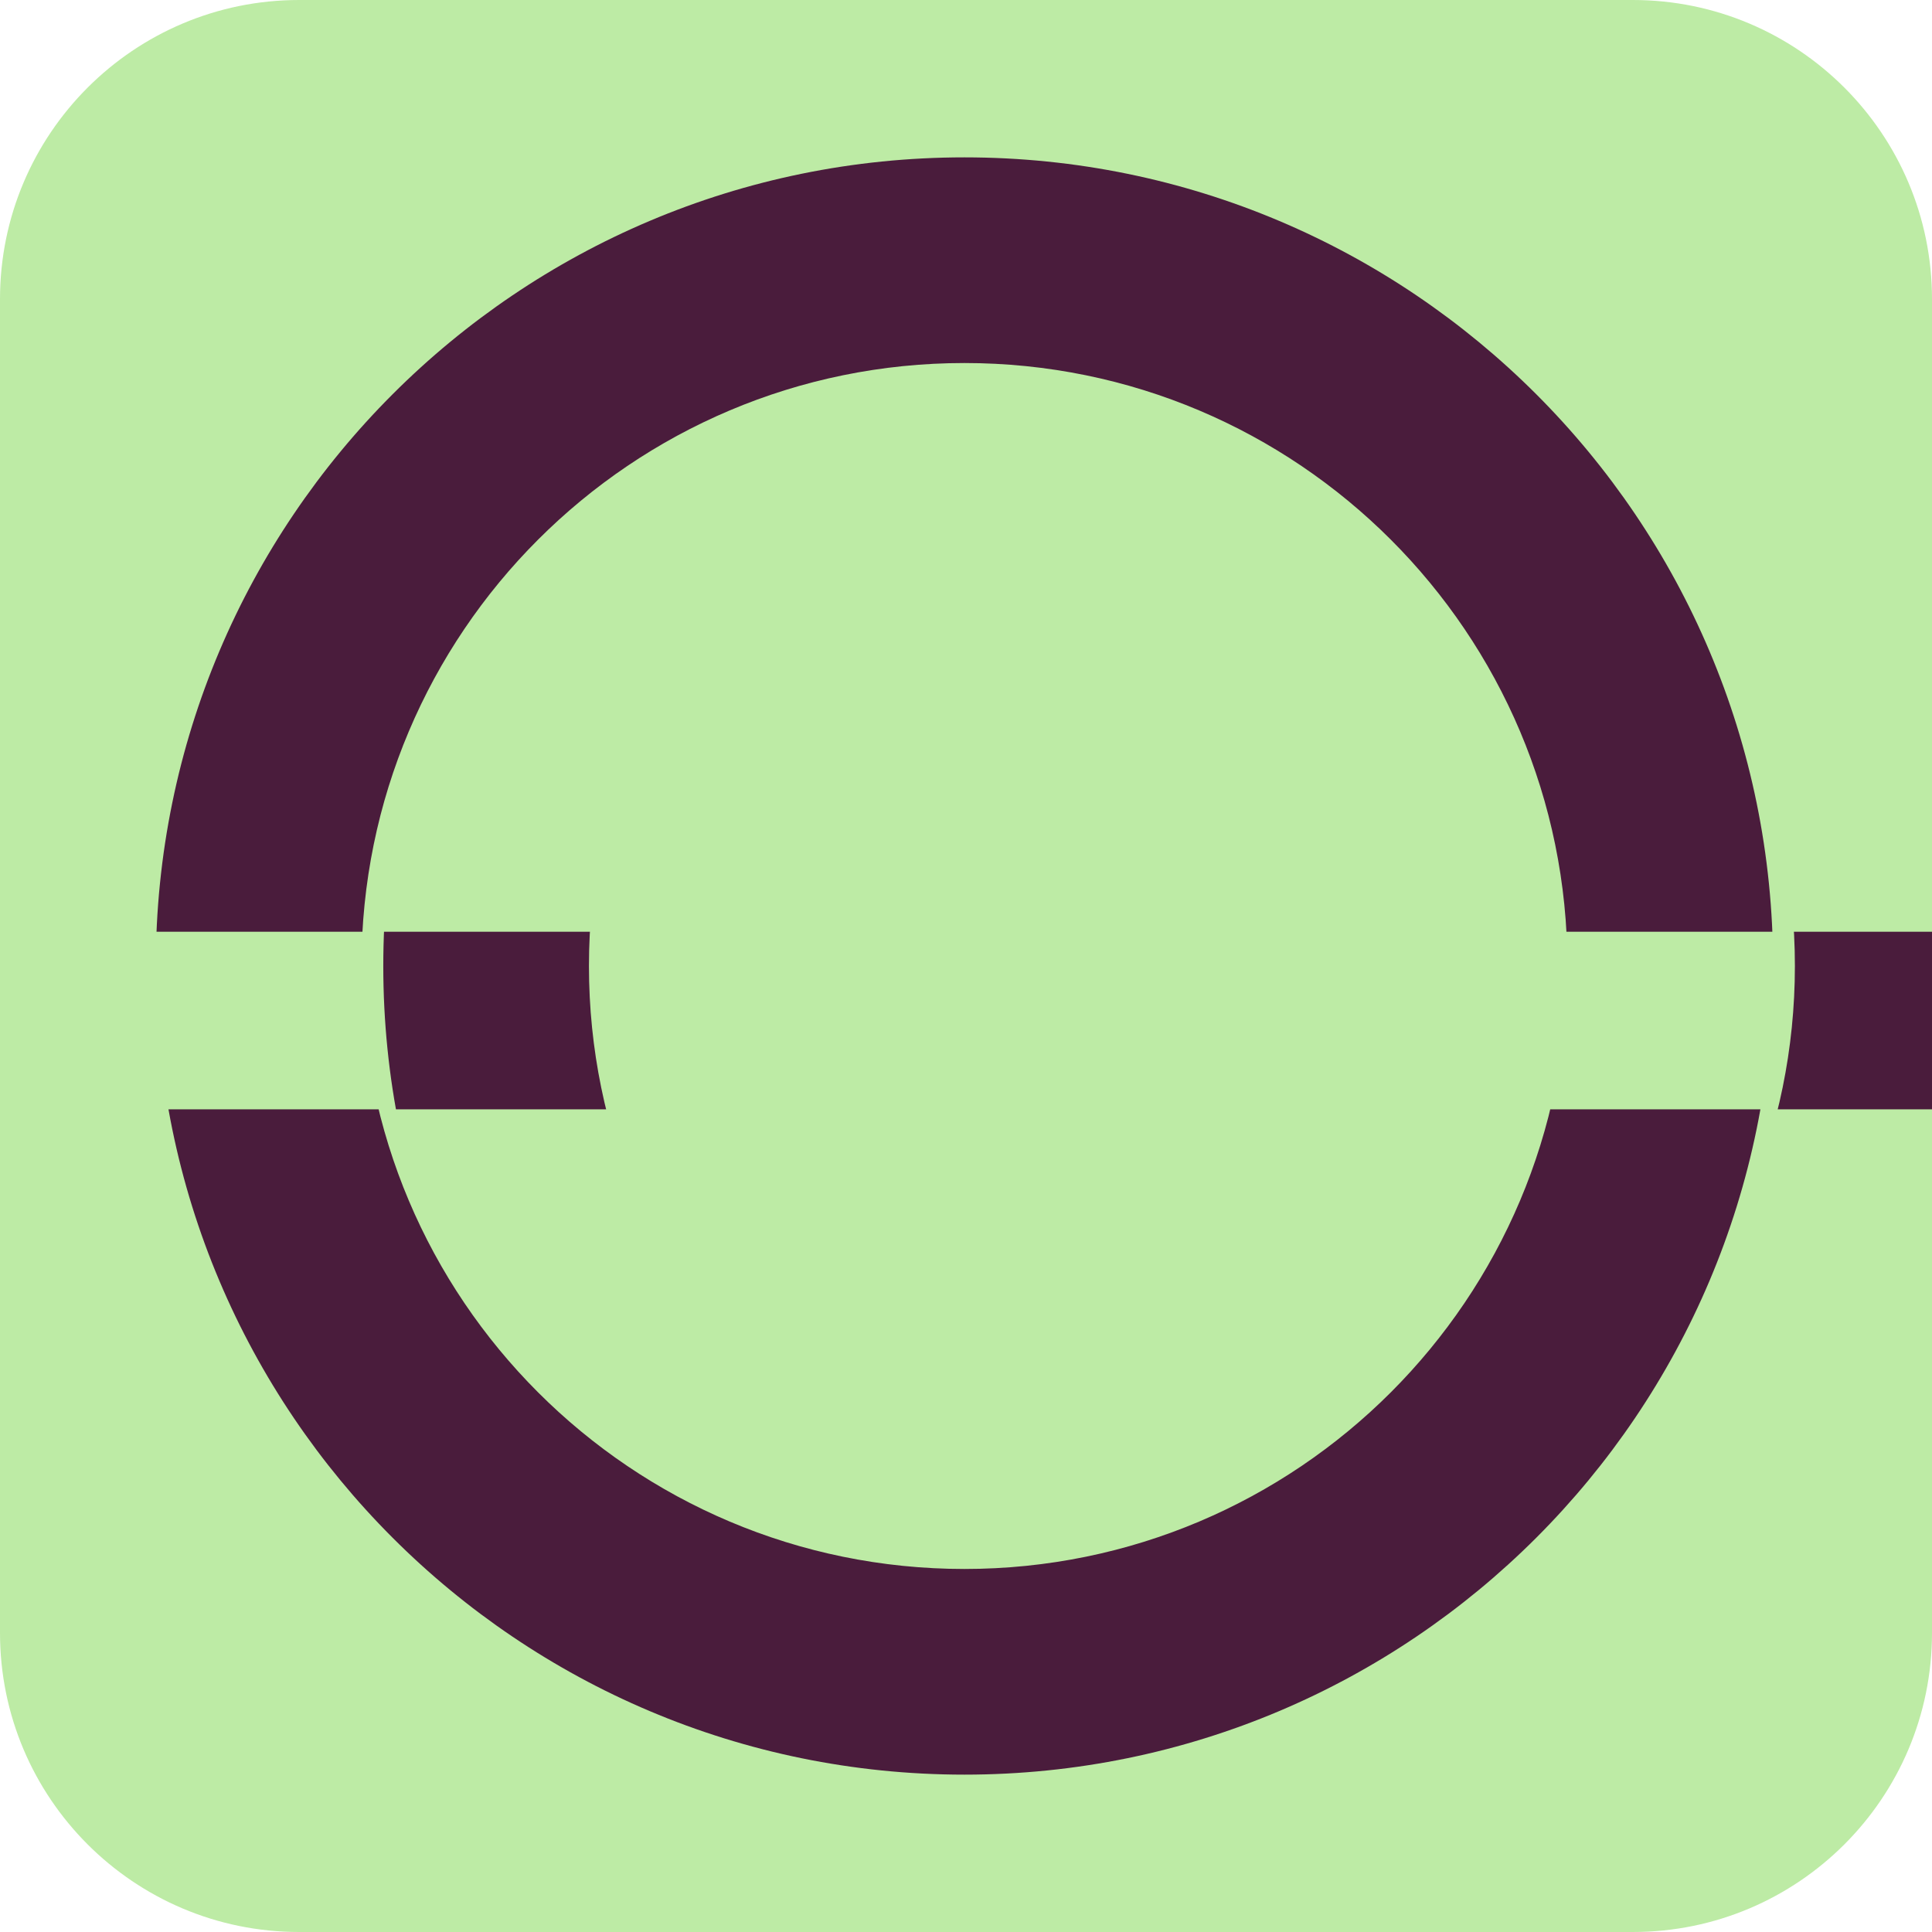
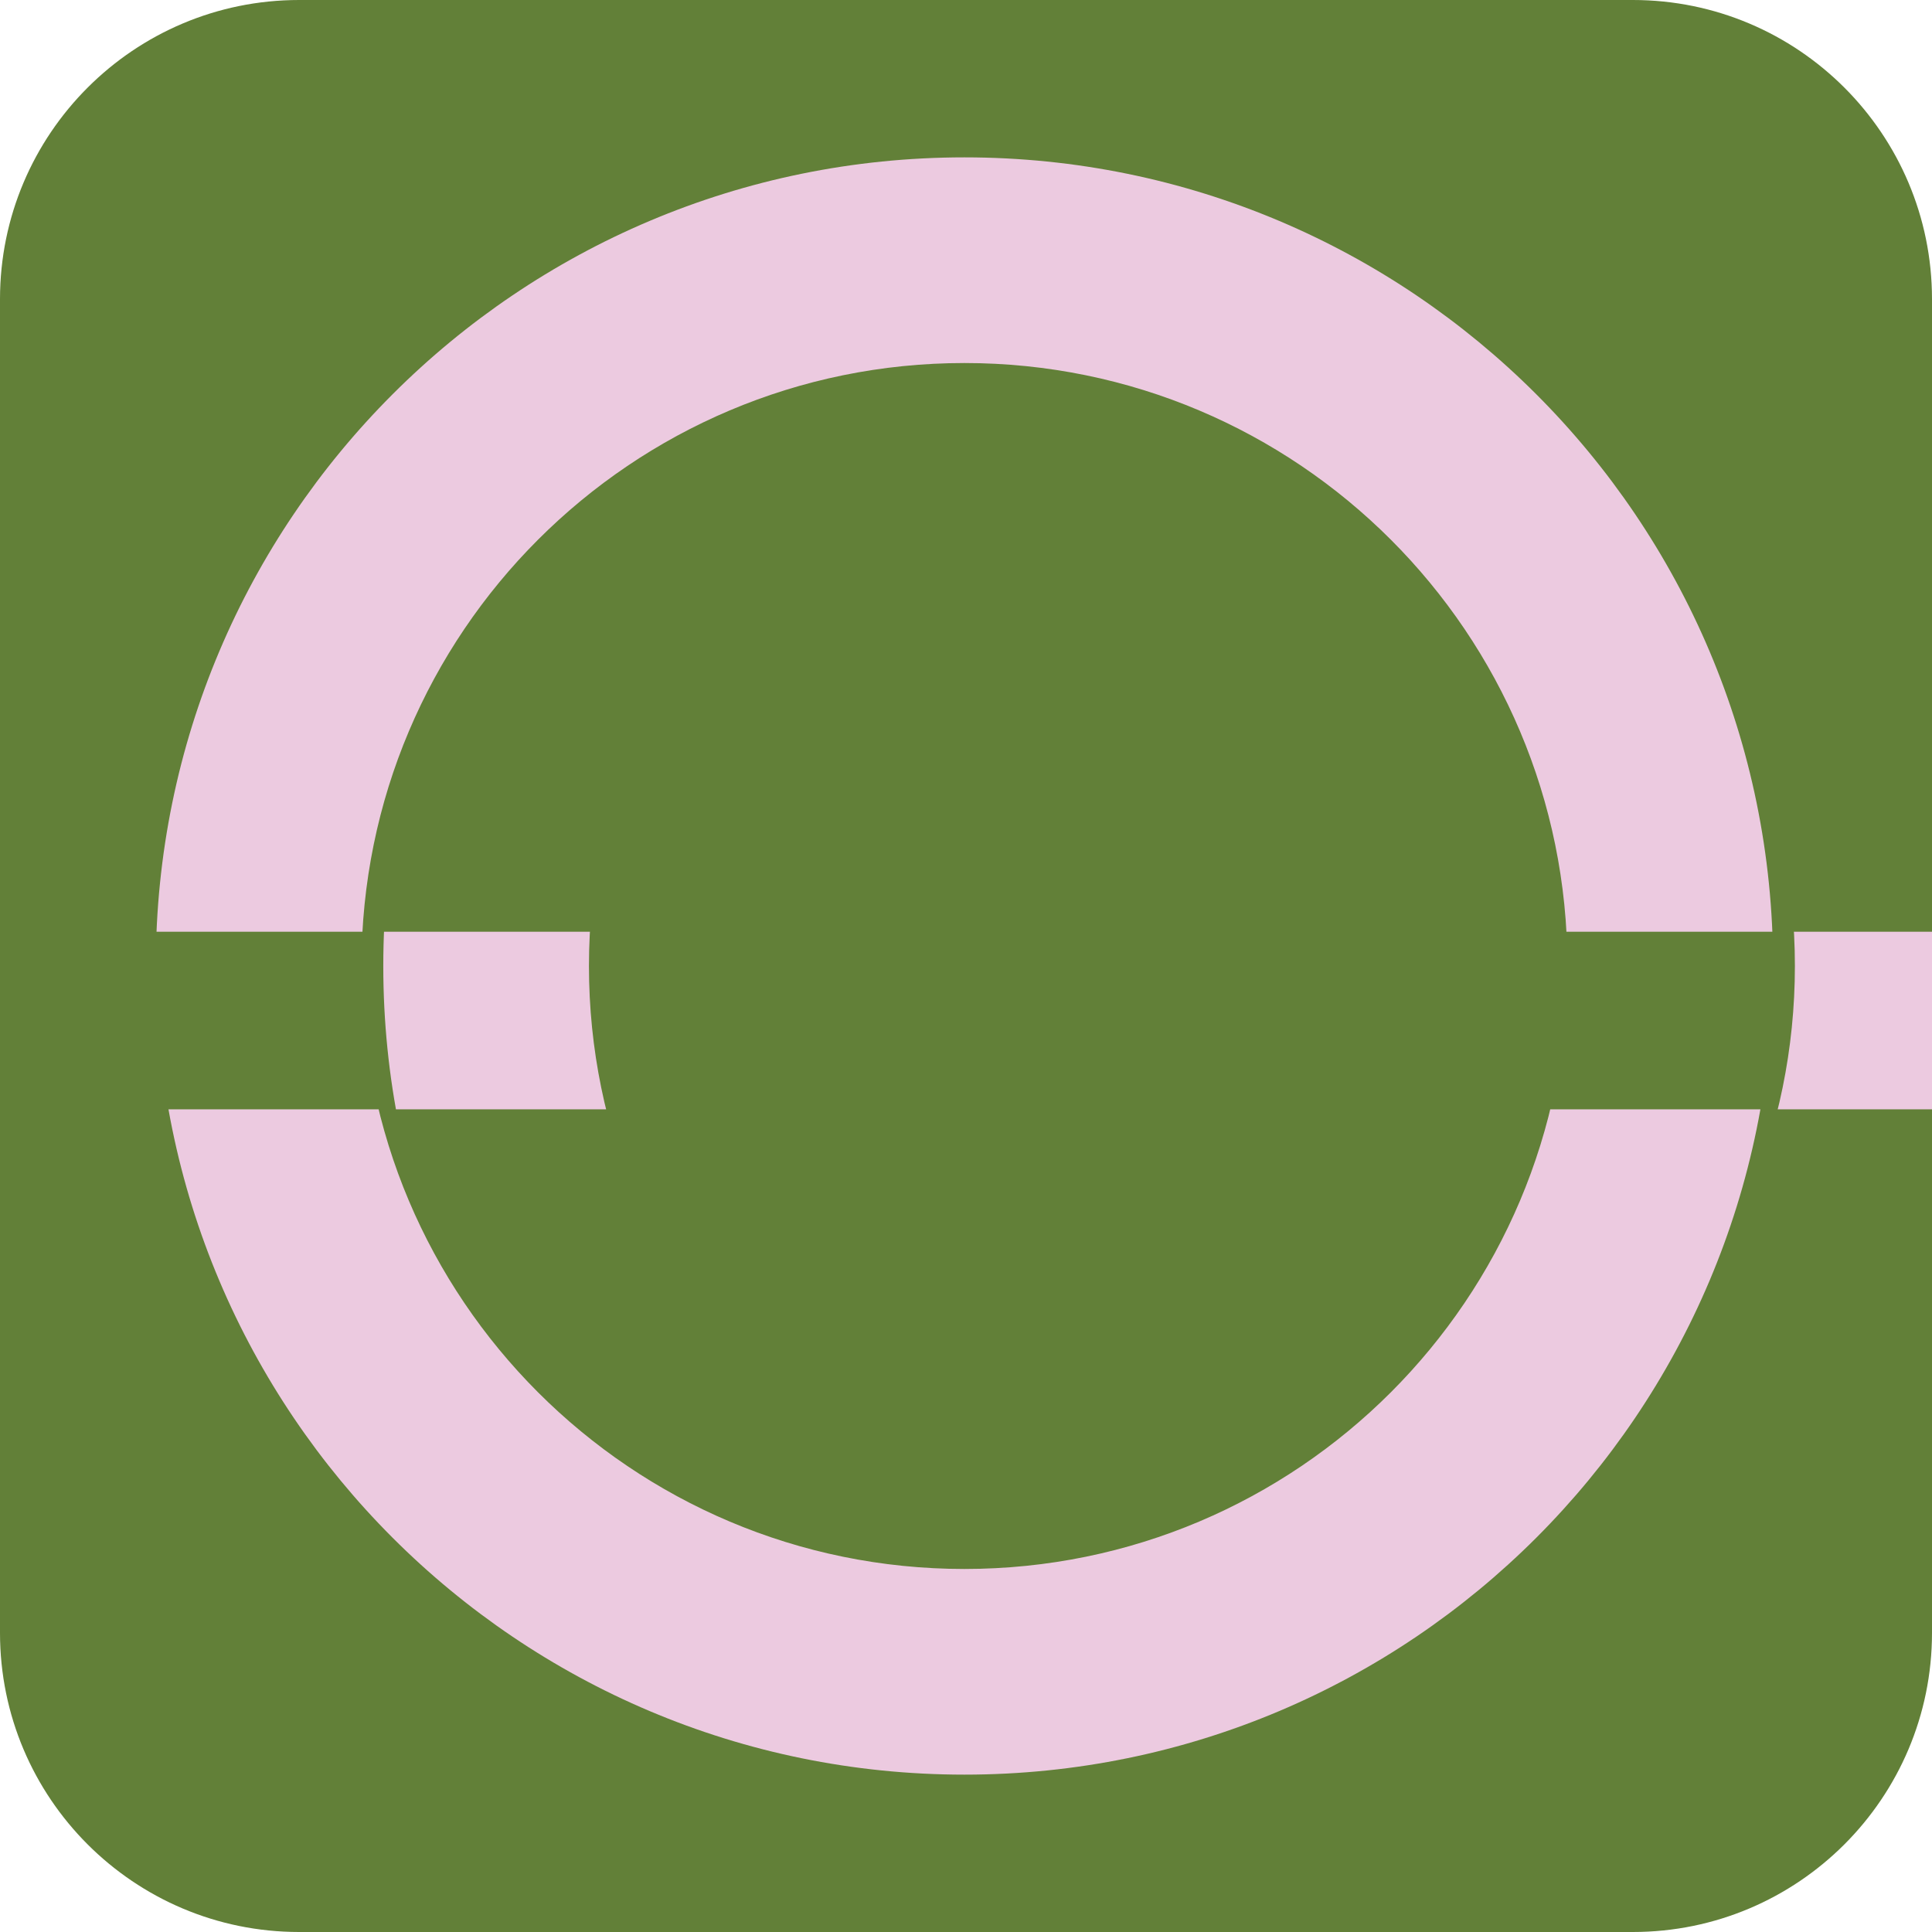
<svg xmlns="http://www.w3.org/2000/svg" viewBox="60 77 620 620">
-   <style>.bg{fill:#bdeba5}.fg{fill:#4a1c3c}</style>
+   <style>.bg{fill:#628038}.fg{fill:#eccae0}</style>
  <rect class="bg" x="60" y="77" width="620" height="620" rx="96" />
  <defs>
    <clipPath id="ft">
      <rect x="0" y="0" width="1200" height="376" />
    </clipPath>
    <clipPath id="fb">
      <rect x="0" y="433" width="1200" height="400" />
    </clipPath>
    <clipPath id="fs">
      <rect x="0" y="376" width="1200" height="57" />
    </clipPath>
  </defs>
-   <g fill="#4a1c3c">
+   <g fill="#eccae0">
    <path d="M110,387a259.5,259.5 0 1,0 519,0a259.5,259.5 0 1,0 -519,0ZM176,387a193.5,193.5 0 1,0 387,0a193.5,193.5 0 1,0 -387,0Z" fill-rule="evenodd" clip-path="url(#ft)" />
    <path d="M110,387a259.5,259.5 0 1,0 519,0a259.5,259.5 0 1,0 -519,0ZM176,387a193.5,193.5 0 1,0 387,0a193.5,193.5 0 1,0 -387,0Z" fill-rule="evenodd" clip-path="url(#fb)" />
    <g transform="translate(73 0)">
      <path d="M110,387a259.5,259.5 0 1,0 519,0a259.5,259.5 0 1,0 -519,0ZM176,387a193.5,193.5 0 1,0 387,0a193.5,193.5 0 1,0 -387,0Z" fill-rule="evenodd" clip-path="url(#fs)" />
    </g>
    <rect x="842" y="128" width="76" height="249" />
    <rect x="842" y="437" width="76" height="213" />
    <rect x="919" y="377" width="77" height="60" />
  </g>
</svg>
